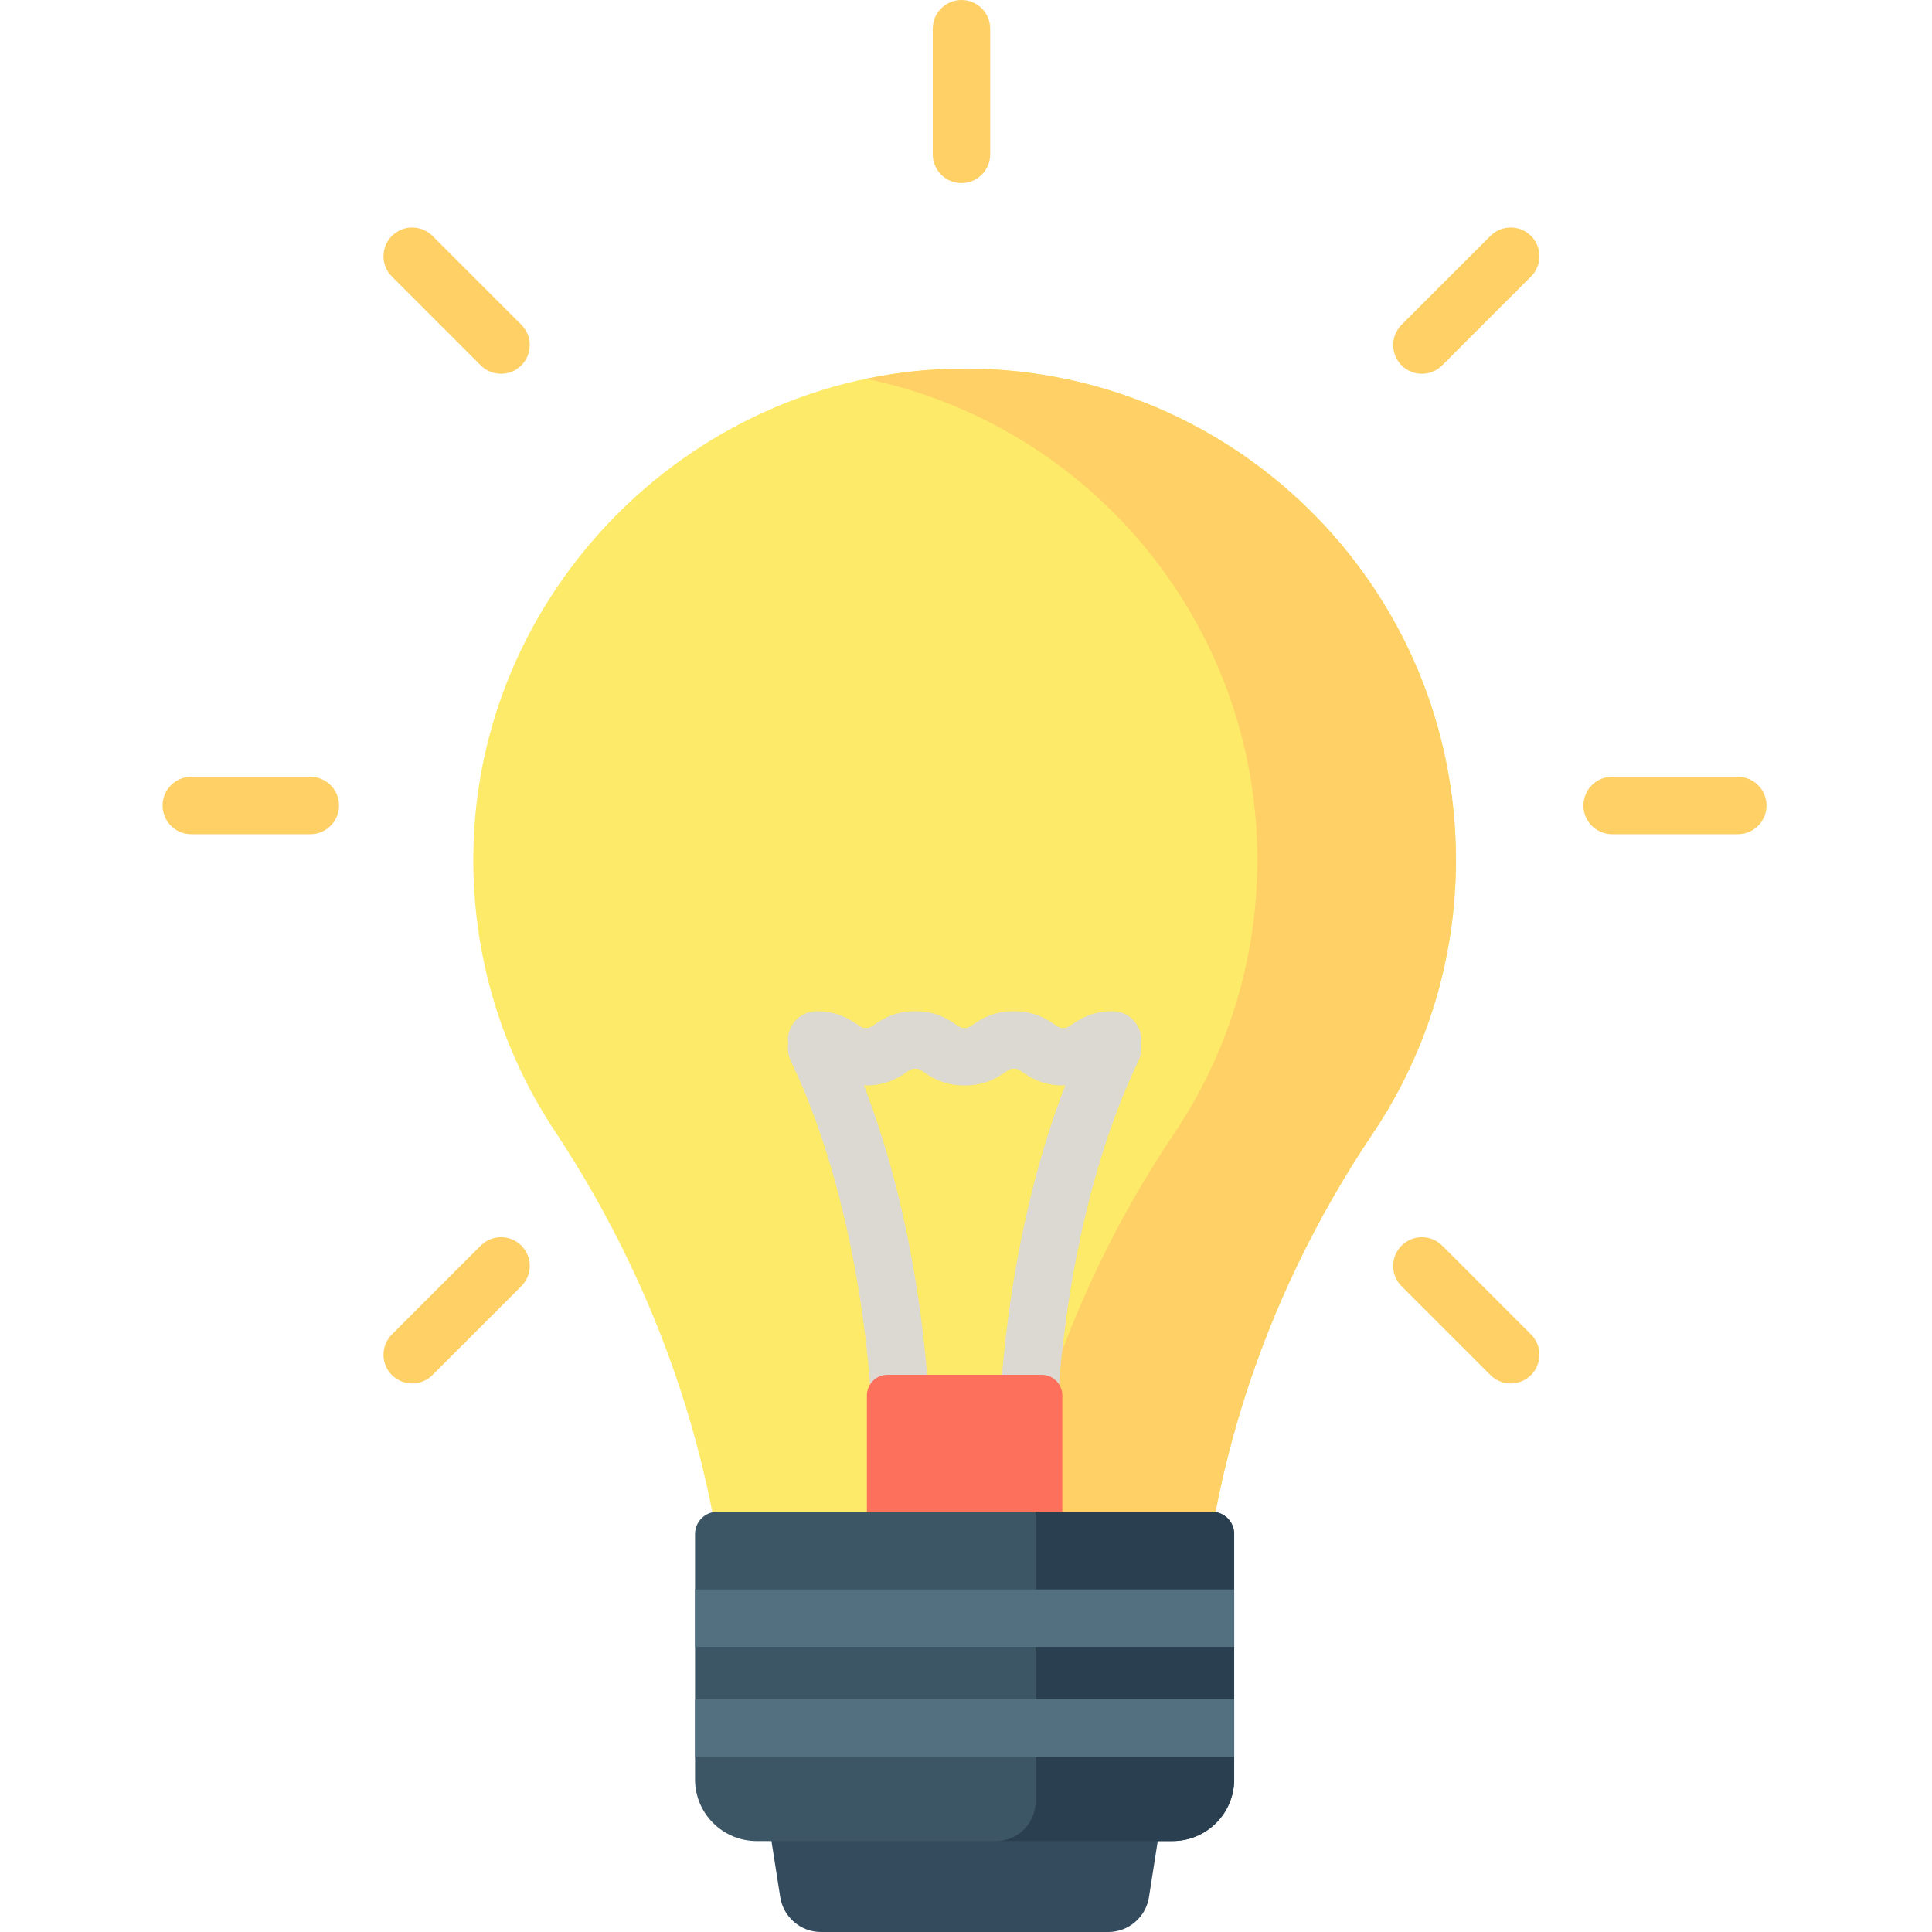
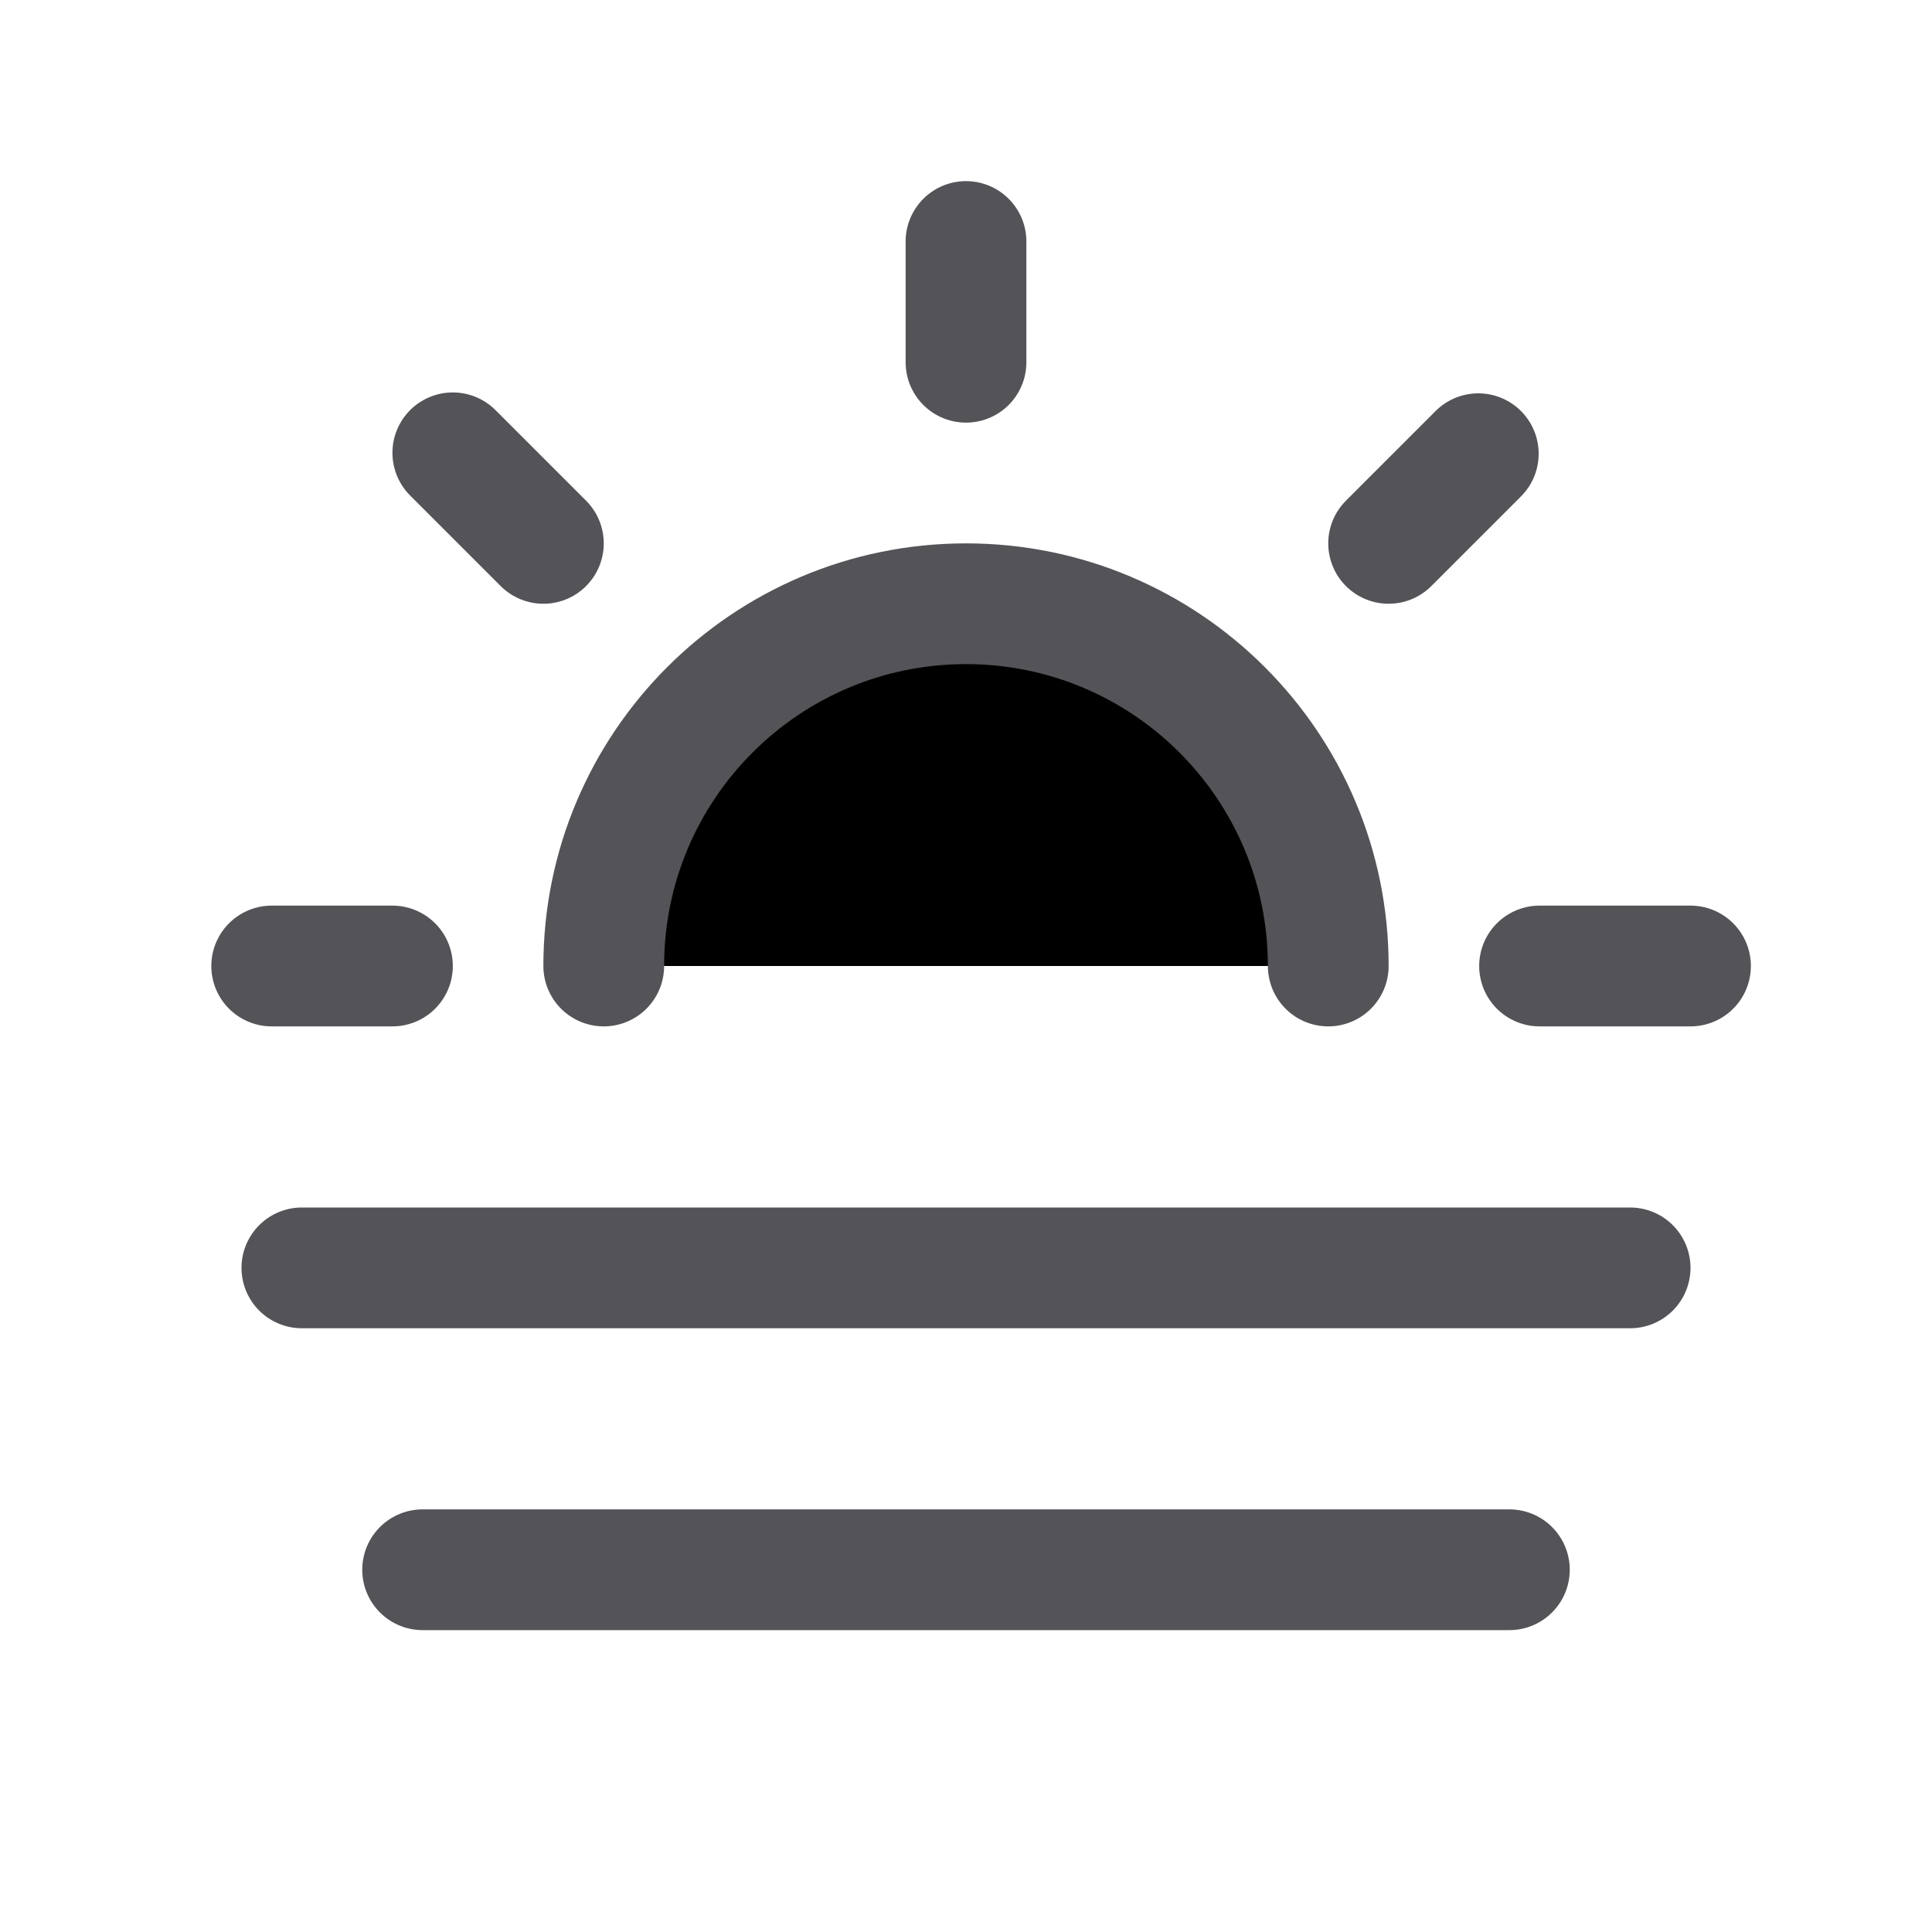
- <svg xmlns="http://www.w3.org/2000/svg" height="512pt" viewBox="-43 0 512 512" width="512pt">
-   <path d="M250.684 512h-76.106a10.94 10.94 0 01-10.808-9.246l-4.497-28.758h106.715l-4.496 28.758A10.94 10.94 0 01250.684 512zm0 0" fill="#344a5d" />
-   <path d="M342.836 227.883c0-70.395-55.863-127.742-125.676-130.13-72.488-2.476-133.95 56.173-134.726 128.7-.293 27.078 7.683 52.281 21.562 73.23 30.035 45.348 46.832 98.165 46.832 152.56v5.718h123.606v-8.383c0-53.262 16.625-104.95 46.34-149.152 13.933-20.73 22.062-45.688 22.062-72.543zm0 0" fill="#fcea68" />
-   <path d="M217.16 97.754c-10.496-.36-20.754.57-30.633 2.633 59.188 12.25 103.676 64.675 103.676 127.496 0 26.855-8.129 51.812-22.062 72.543-29.715 44.203-46.34 95.89-46.34 149.152v8.387h52.637v-8.387c0-53.262 16.625-104.95 46.335-149.152 13.934-20.73 22.067-45.688 22.067-72.543-.004-70.395-55.867-127.742-125.68-130.13zm0 0" fill="#fed066" />
-   <path d="M229.648 381.25h-34.035a7.606 7.606 0 01-7.605-7.41c-.016-.504-1.621-51.324-21.453-92.73a7.613 7.613 0 013.578-10.153c3.789-1.82 8.336-.215 10.152 3.574 16.824 35.13 21.348 75.196 22.531 91.496h19.625c1.188-16.297 5.711-56.367 22.536-91.496a7.611 7.611 0 0113.727 6.578c-19.876 41.504-21.438 92.223-21.45 92.73a7.608 7.608 0 01-7.606 7.411zm0 0" fill="#dbd9d1" />
-   <path d="M238.527 435.184H186.73v-65.348a5.5 5.5 0 015.5-5.5h40.801a5.5 5.5 0 015.5 5.5v65.348zm0 0" fill="#fd715c" />
-   <path d="M267.73 487.898H157.531c-9.023 0-16.34-7.316-16.34-16.34v-65.03a5.888 5.888 0 015.887-5.887h131.106a5.888 5.888 0 015.886 5.886v65.032c0 9.023-7.316 16.34-16.34 16.34zm0 0" fill="#3c5666" />
-   <path d="M278.184 400.64h-46.747v76.805c0 5.774-4.68 10.453-10.453 10.453h46.746c9.024 0 16.34-7.316 16.34-16.34v-65.03a5.888 5.888 0 00-5.886-5.887zm0 0" fill="#2a3f4f" />
-   <path d="M141.191 421.219v15.222h142.88V421.22zm0 0M141.191 450.352h142.88v15.222H141.19zm0 0" fill="#52707f" />
-   <path d="M238.77 287.652c-5.61 0-8.868-2.21-10.813-3.535-1.281-.87-1.332-.902-2.262-.902-.925 0-.976.031-2.257.902-1.946 1.32-5.204 3.535-10.813 3.535-5.61 0-8.867-2.214-10.813-3.535-1.28-.87-1.332-.902-2.257-.902-.926 0-.977.031-2.254.902-1.946 1.32-5.203 3.535-10.813 3.535-5.605 0-8.863-2.214-10.808-3.535-1.282-.87-1.332-.902-2.258-.902a7.615 7.615 0 01-7.613-7.613 7.615 7.615 0 017.613-7.614c5.605 0 8.863 2.215 10.808 3.535 1.282.872 1.333.903 2.258.903.926 0 .977-.031 2.258-.903 1.945-1.32 5.203-3.535 10.809-3.535 5.61 0 8.867 2.215 10.812 3.535 1.281.872 1.332.903 2.258.903.926 0 .977-.031 2.258-.903 1.945-1.324 5.207-3.535 10.812-3.535 5.61 0 8.868 2.211 10.813 3.535 1.281.872 1.332.907 2.262.907.925 0 .976-.035 2.257-.907 1.95-1.324 5.207-3.535 10.813-3.535a7.613 7.613 0 110 15.227c-.926 0-.977.031-2.258.902-1.95 1.324-5.203 3.535-10.812 3.535zm0 0" fill="#dbd9d1" />
-   <path d="M211.797 48.516a7.612 7.612 0 01-7.61-7.614V7.61A7.609 7.609 0 01211.798 0a7.61 7.61 0 017.613 7.61v33.292a7.613 7.613 0 01-7.613 7.614zm0 0M417.652 221.074H384.36a7.612 7.612 0 110-15.222h33.293a7.612 7.612 0 010 15.222zm0 0M39.238 221.074H7.61a7.612 7.612 0 010-15.223h31.63c4.202 0 7.609 3.41 7.609 7.614.004 4.203-3.407 7.61-7.61 7.61zm0 0M357.36 366.633a7.589 7.589 0 01-5.383-2.227l-23.543-23.543a7.608 7.608 0 010-10.761 7.613 7.613 0 0110.765 0l23.54 23.539a7.606 7.606 0 010 10.765 7.586 7.586 0 01-5.38 2.227zm0 0M89.781 99.055a7.589 7.589 0 01-5.383-2.227L60.86 73.285a7.608 7.608 0 010-10.762 7.608 7.608 0 0110.762 0l23.54 23.54a7.606 7.606 0 010 10.765 7.586 7.586 0 01-5.38 2.227zm0 0M333.816 99.055a7.595 7.595 0 01-5.382-2.227 7.613 7.613 0 010-10.766l23.543-23.539a7.608 7.608 0 0110.761 0 7.601 7.601 0 010 10.762L339.2 96.828a7.589 7.589 0 01-5.383 2.227zm0 0M66.238 366.633a7.586 7.586 0 01-5.379-2.227 7.613 7.613 0 010-10.765L84.4 330.1a7.608 7.608 0 0110.761 0 7.601 7.601 0 010 10.762l-23.539 23.543a7.589 7.589 0 01-5.383 2.227zm0 0" fill="#fed066" />
+ <svg xmlns="http://www.w3.org/2000/svg" width="800px" height="800px" viewBox="0 0 32 32" fill="#000000">
+   <path stroke="#535358" stroke-linecap="round" stroke-linejoin="round" stroke-width="2" d="M5 21h22M7 26h18M22 16a6 6 0 00-12 0M6.5 16h-2M9 9L7.5 7.5M16 6V4M23 9l1.485-1.485M28 16h-2.5" />
</svg>
